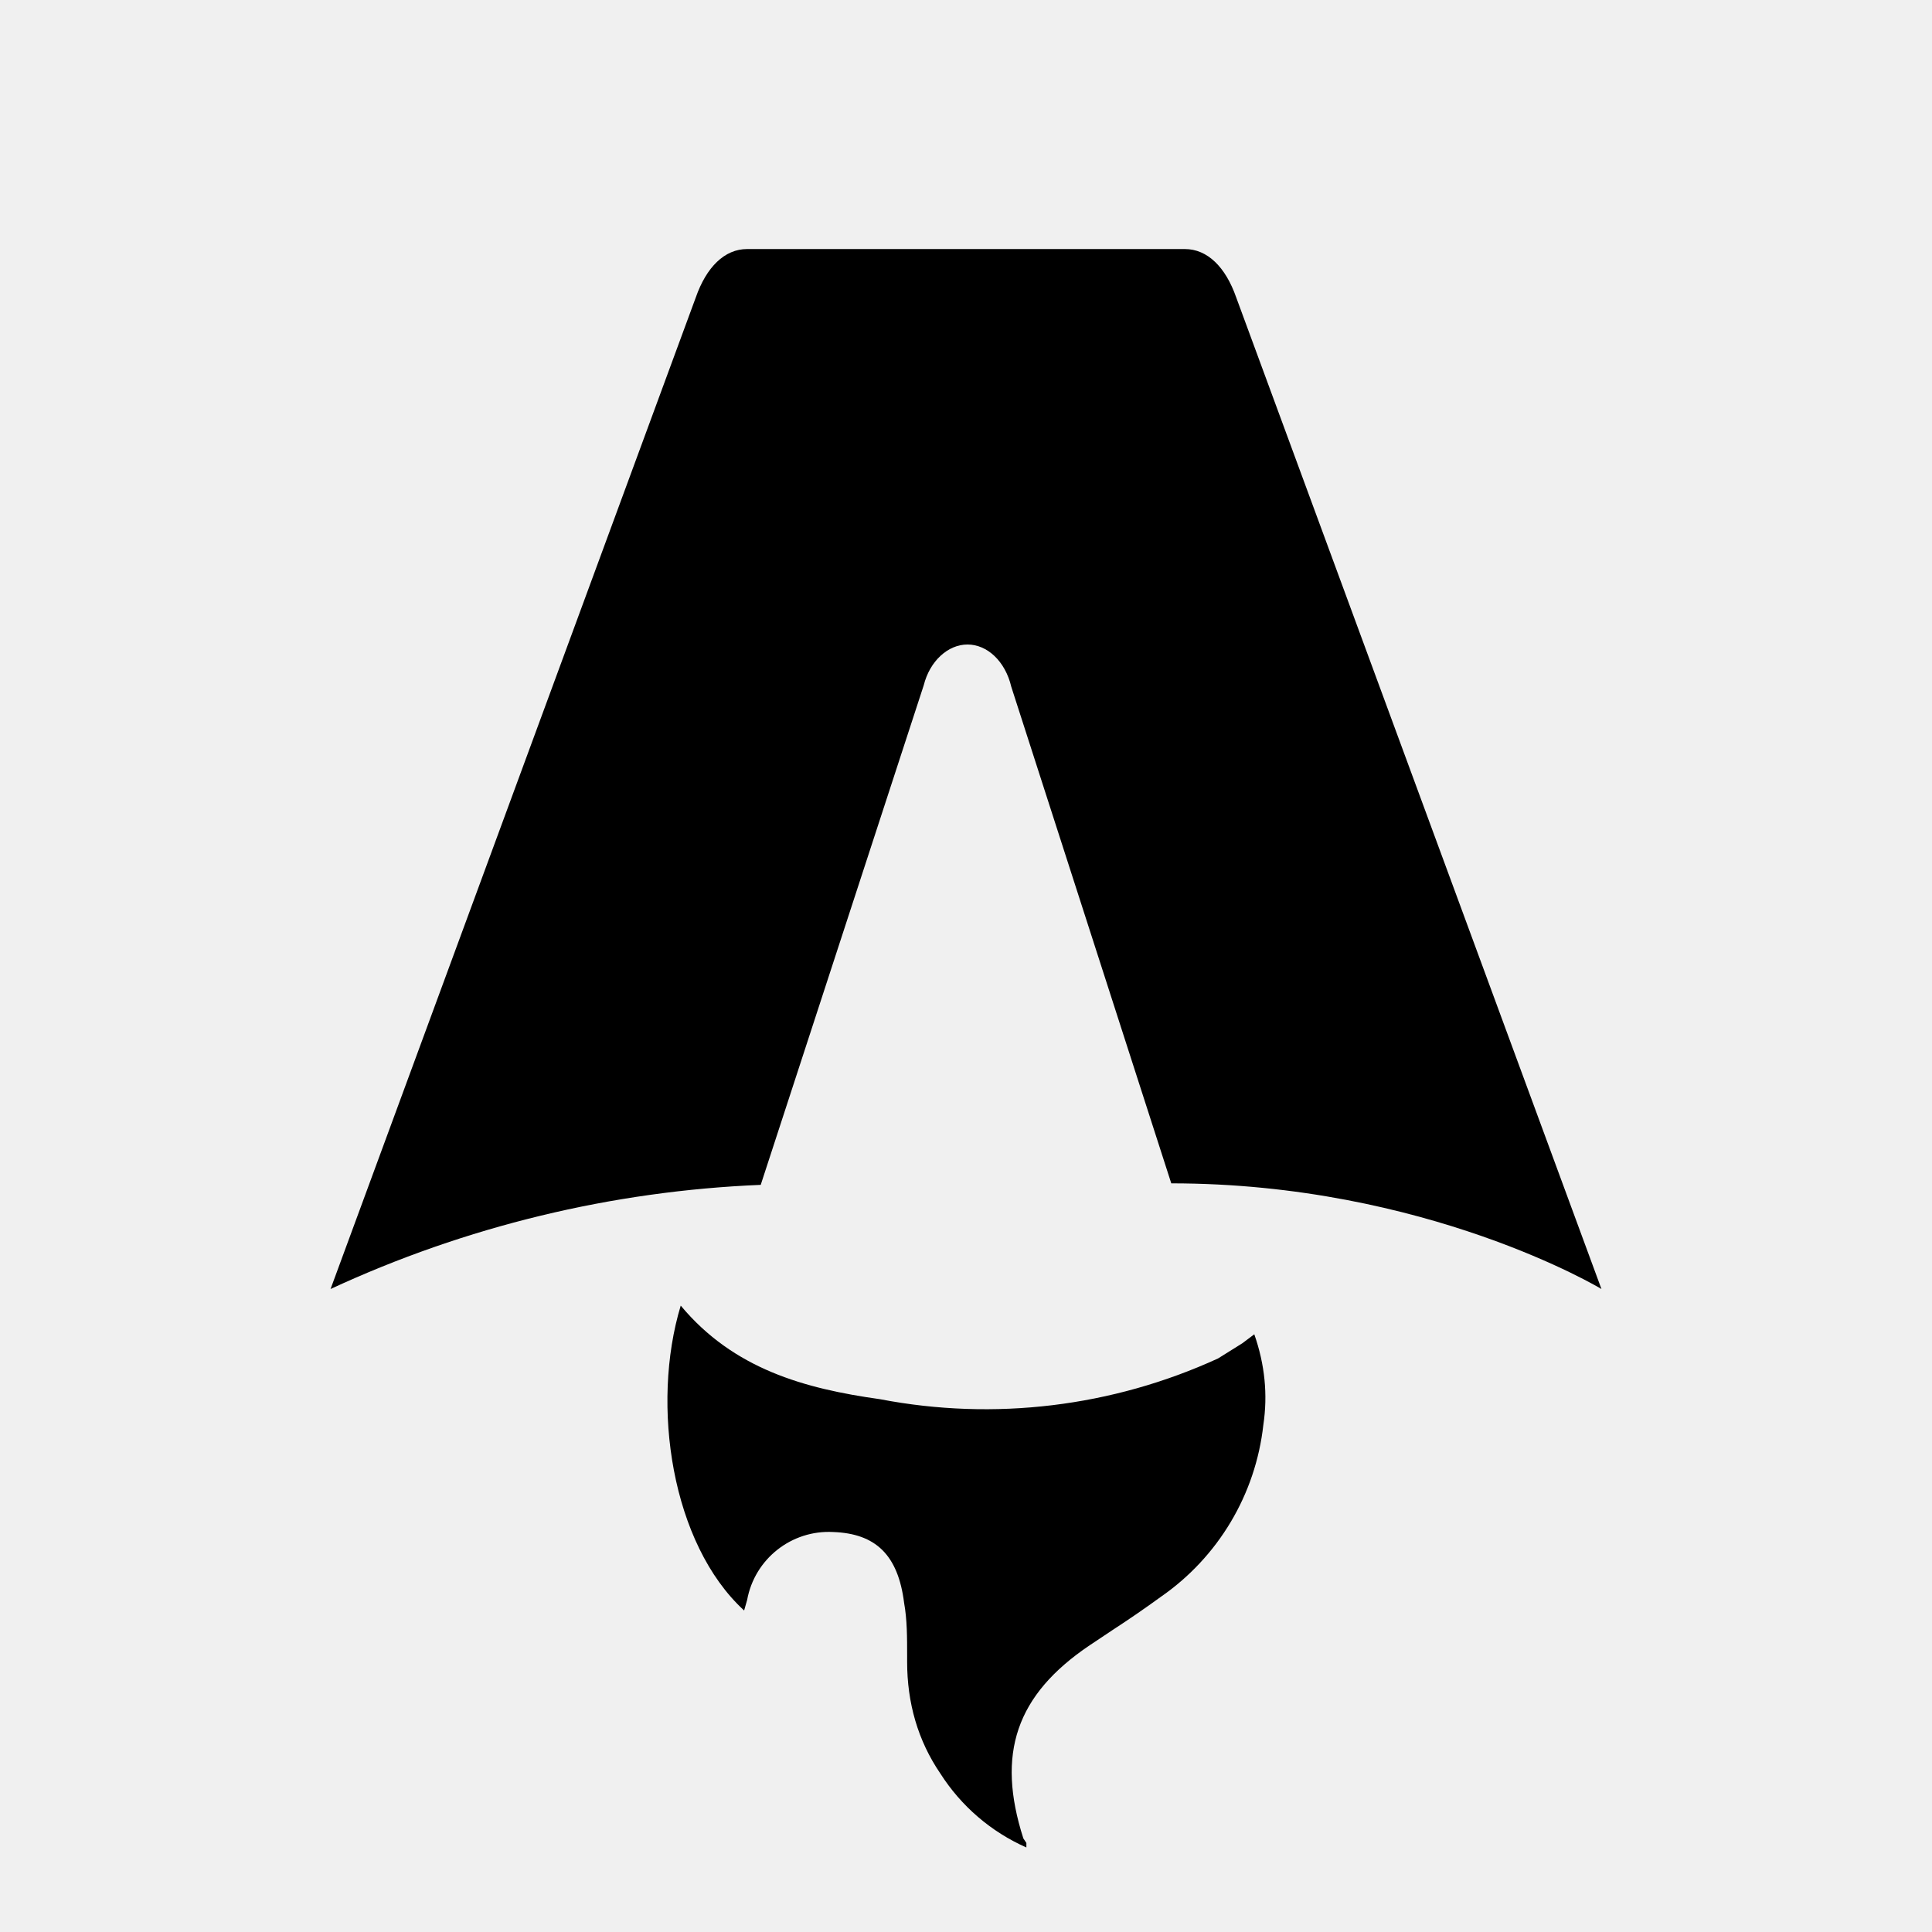
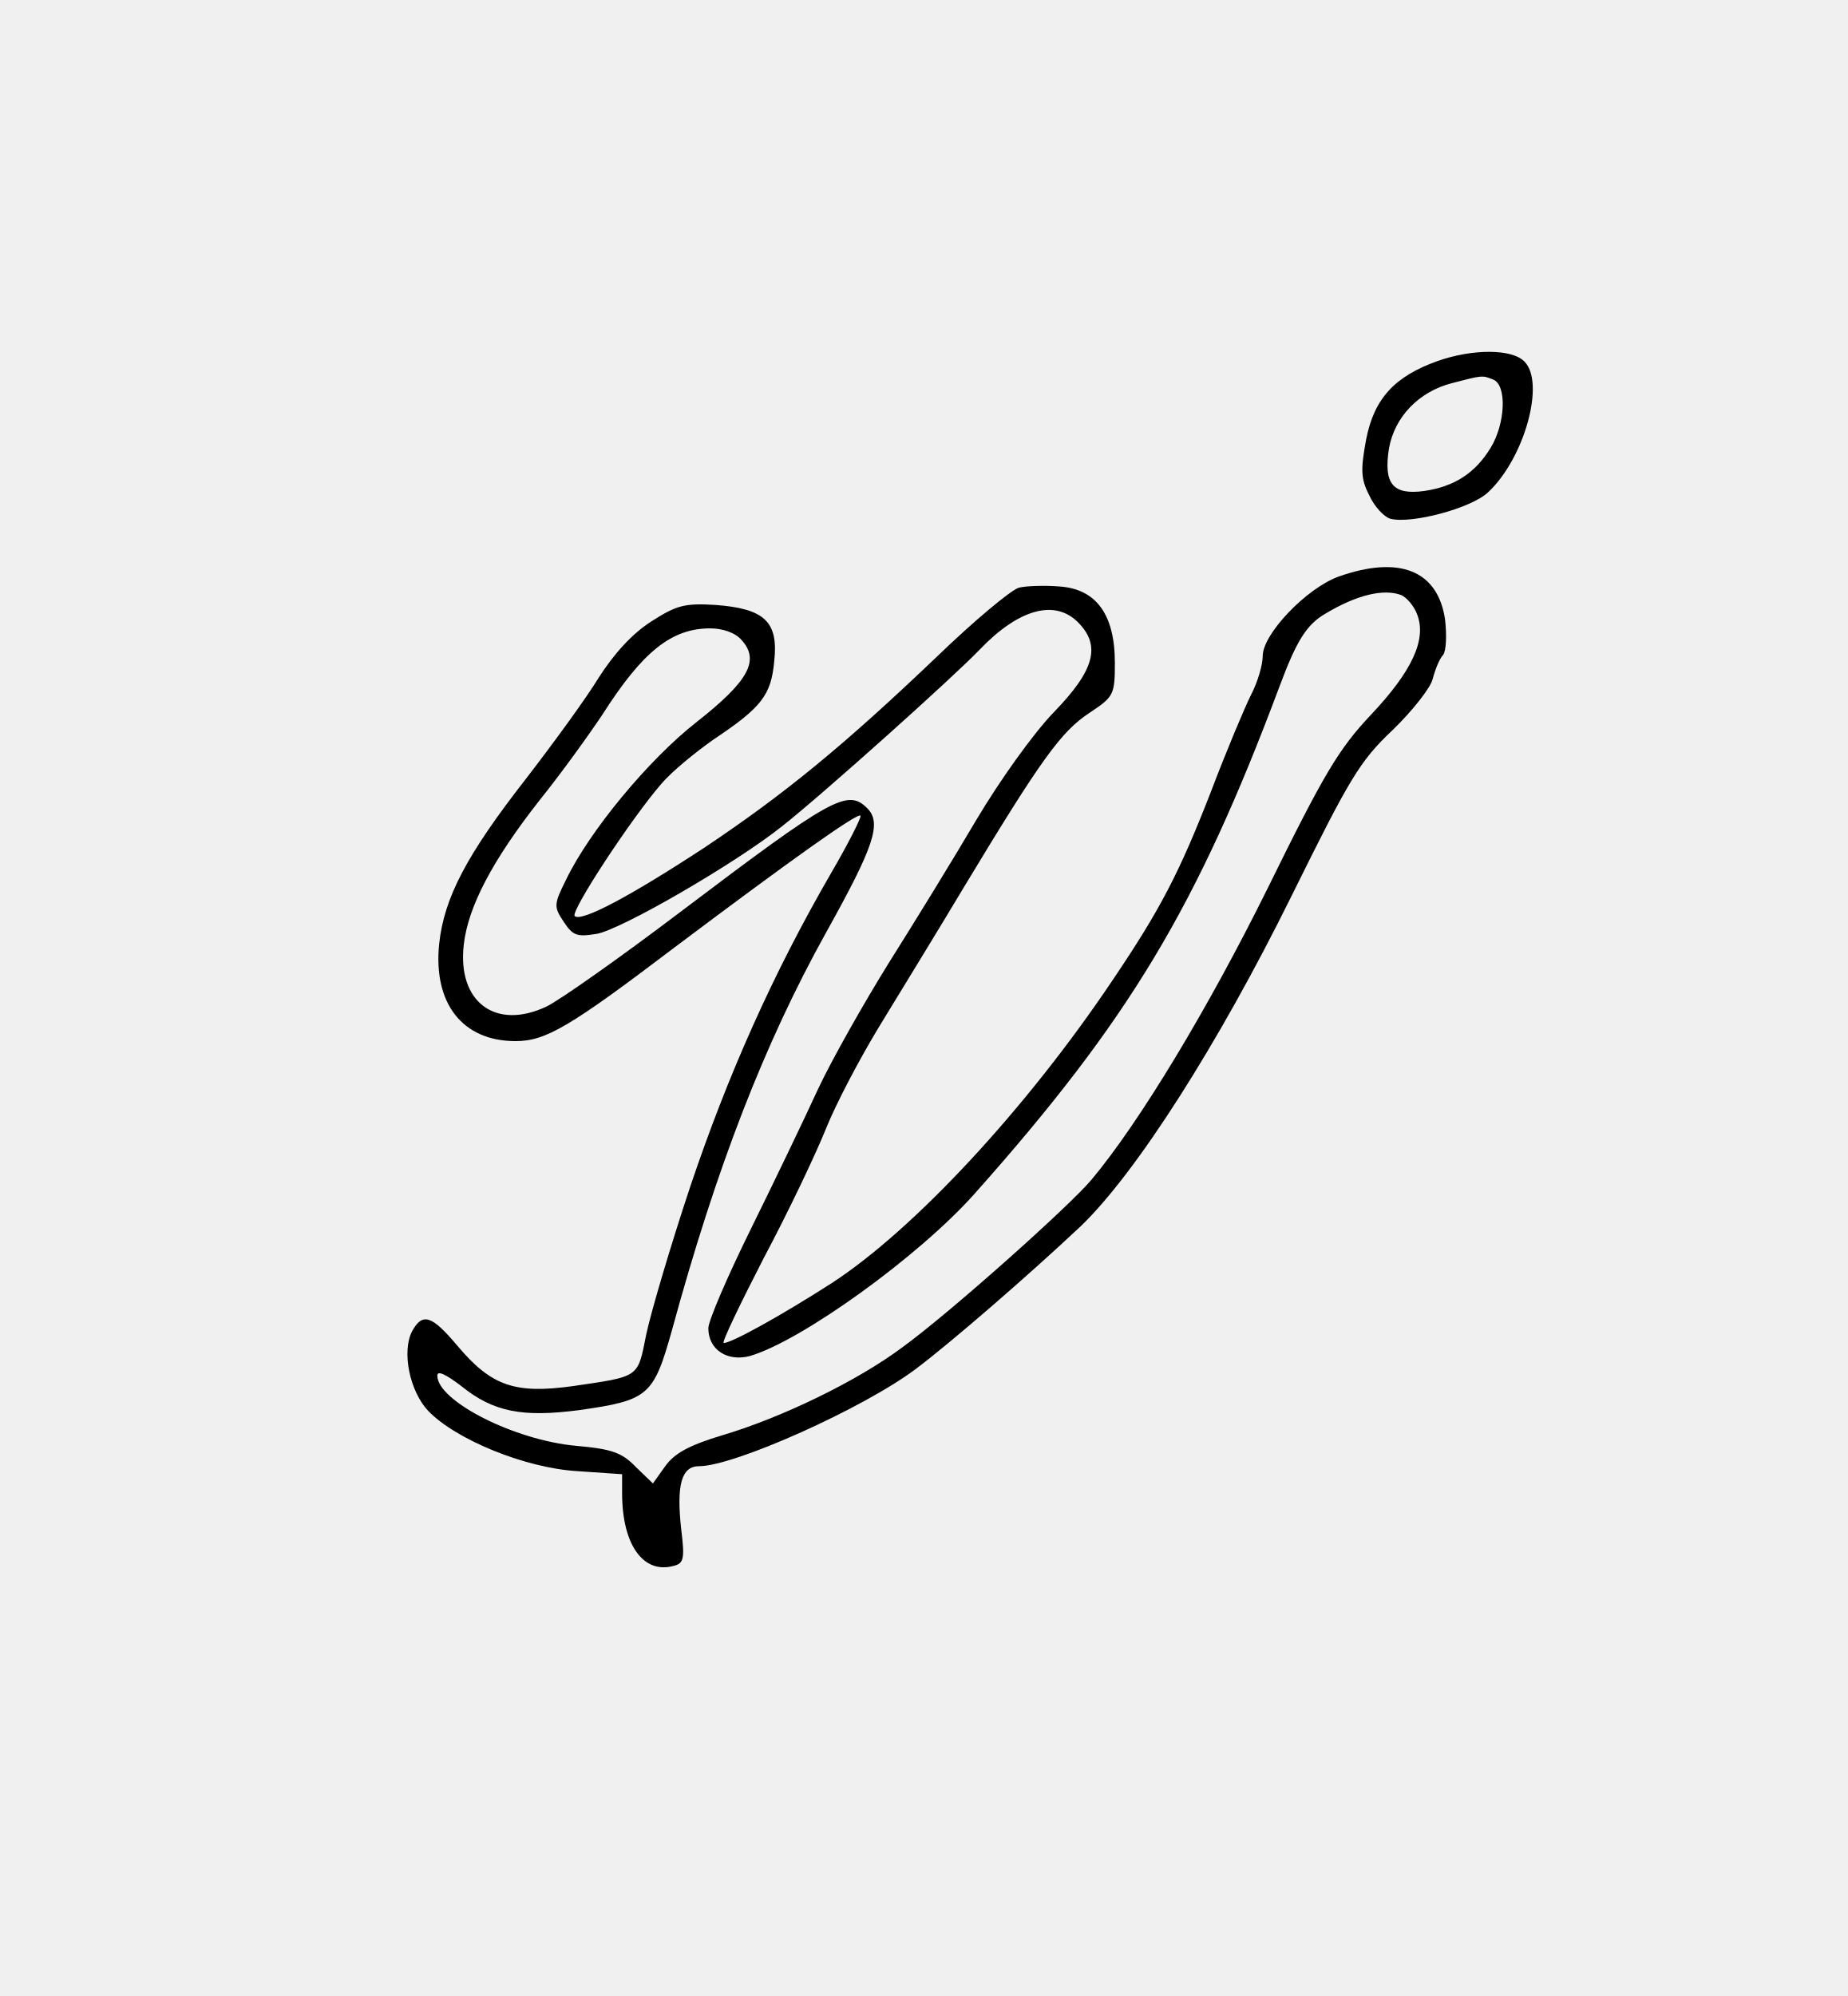
- <svg xmlns="http://www.w3.org/2000/svg" fill="none" viewBox="0 0 128 128">
-   <path d="M50.4 78.5a75.1 75.1 0 0 0-28.5 6.9l24.2-65.7c.7-2 1.9-3.2 3.4-3.2h29c1.5 0 2.7 1.2 3.4 3.2l24.2 65.7s-11.6-7-28.5-7L67 45.5c-.4-1.7-1.6-2.8-2.9-2.8-1.3 0-2.5 1.1-2.9 2.7L50.4 78.5Zm-1.1 28.2Zm-4.2-20.2c-2 6.6-.6 15.8 4.2 20.2a17.5 17.5 0 0 1 .2-.7 5.5 5.5 0 0 1 5.7-4.5c2.8.1 4.3 1.5 4.7 4.7.2 1.1.2 2.3.2 3.5v.4c0 2.7.7 5.2 2.2 7.4a13 13 0 0 0 5.7 4.9v-.3l-.2-.3c-1.8-5.6-.5-9.5 4.4-12.8l1.5-1a73 73 0 0 0 3.2-2.2 16 16 0 0 0 6.8-11.4c.3-2 .1-4-.6-6l-.8.6-1.6 1a37 37 0 0 1-22.4 2.7c-5-.7-9.7-2-13.2-6.2Z" />
-   <style>
-         path { fill: #000; }
-         @media (prefers-color-scheme: dark) {
-             path { fill: #FFF; }
-         }
-     </style>
+ <svg xmlns="http://www.w3.org/2000/svg" version="1.0" width="300pt" height="324pt" viewBox="0 0 300 324" preserveAspectRatio="xMidYMid meet">
+   <g transform="translate(0,324) scale(0.1,-0.1)" fill="#000000" stroke="none">
+     <path d="M2334 2654 c-70 -25 -103 -61 -116 -127 -9 -49 -9 -64 5 -91 8 -18 24 -35 34 -38 34 -9 132 17 159 43 59 55 93 178 59 212 -20 21 -84 21 -141 1z m90 -30 c23 -9 20 -72 -4 -111 -25 -41 -59 -63 -108 -70 -51 -7 -66 12 -57 69 9 51 48 92 102 106 50 13 49 13 67 6z" />
+     <path d="M2173 2304 c-52 -19 -123 -93 -123 -129 0 -14 -8 -42 -19 -63 -10 -20 -40 -91 -65 -157 -51 -131 -82 -191 -159 -305 -140 -209 -323 -406 -457 -493 -81 -52 -162 -97 -175 -97 -4 0 26 62 65 138 40 75 85 170 101 210 16 40 55 114 86 165 31 51 95 155 141 232 122 202 155 248 201 278 39 26 41 29 41 81 0 78 -30 120 -90 124 -24 2 -54 1 -66 -2 -13 -4 -73 -54 -133 -112 -151 -144 -246 -222 -376 -309 -122 -80 -201 -122 -212 -112 -7 8 93 160 141 215 16 19 55 51 85 72 78 52 93 72 98 127 7 64 -16 85 -95 91 -50 3 -63 0 -105 -27 -31 -20 -60 -52 -85 -91 -20 -33 -74 -107 -118 -164 -96 -123 -133 -193 -141 -268 -10 -97 38 -158 124 -158 49 0 88 23 258 152 189 142 297 219 302 214 2 -2 -19 -44 -47 -92 -95 -164 -168 -328 -229 -509 -33 -99 -65 -208 -72 -242 -14 -70 -10 -67 -119 -83 -94 -13 -132 0 -187 65 -42 50 -57 55 -74 24 -17 -33 -4 -97 26 -129 45 -47 158 -93 242 -98 l73 -5 0 -31 c0 -83 34 -131 83 -118 17 4 19 11 13 59 -8 72 0 103 29 103 57 0 267 94 352 158 56 42 183 152 267 231 90 86 224 296 343 537 94 190 110 218 164 269 32 31 62 69 65 83 4 15 11 33 17 39 5 7 6 32 3 58 -12 79 -74 104 -173 69z m102 -30 c9 -4 21 -18 26 -32 15 -40 -8 -91 -75 -162 -53 -56 -77 -97 -168 -282 -96 -194 -208 -380 -286 -473 -36 -43 -231 -217 -307 -272 -72 -54 -195 -114 -293 -143 -53 -16 -77 -29 -92 -50 l-20 -28 -28 27 c-22 23 -39 29 -96 34 -101 9 -226 73 -226 114 0 9 14 2 39 -17 52 -42 99 -51 191 -39 113 16 121 23 151 130 72 264 150 465 250 645 78 140 91 178 67 202 -32 32 -57 18 -303 -168 -99 -75 -197 -144 -218 -154 -83 -39 -145 8 -134 101 7 61 46 136 123 234 37 46 82 109 102 139 65 102 112 140 175 140 20 0 41 -7 51 -19 30 -33 11 -67 -73 -133 -78 -61 -174 -177 -212 -256 -20 -40 -20 -44 -4 -68 15 -23 22 -25 53 -20 39 6 227 115 302 175 66 52 279 243 320 286 63 66 122 83 160 45 38 -38 27 -78 -39 -146 -33 -34 -88 -111 -126 -175 -37 -63 -101 -167 -142 -232 -41 -66 -93 -158 -115 -205 -22 -48 -71 -150 -109 -227 -38 -77 -69 -149 -69 -161 0 -35 31 -55 68 -45 84 25 273 161 364 263 251 282 361 465 495 823 28 75 44 101 75 119 50 30 94 41 123 30z" />
+   </g>
</svg>
